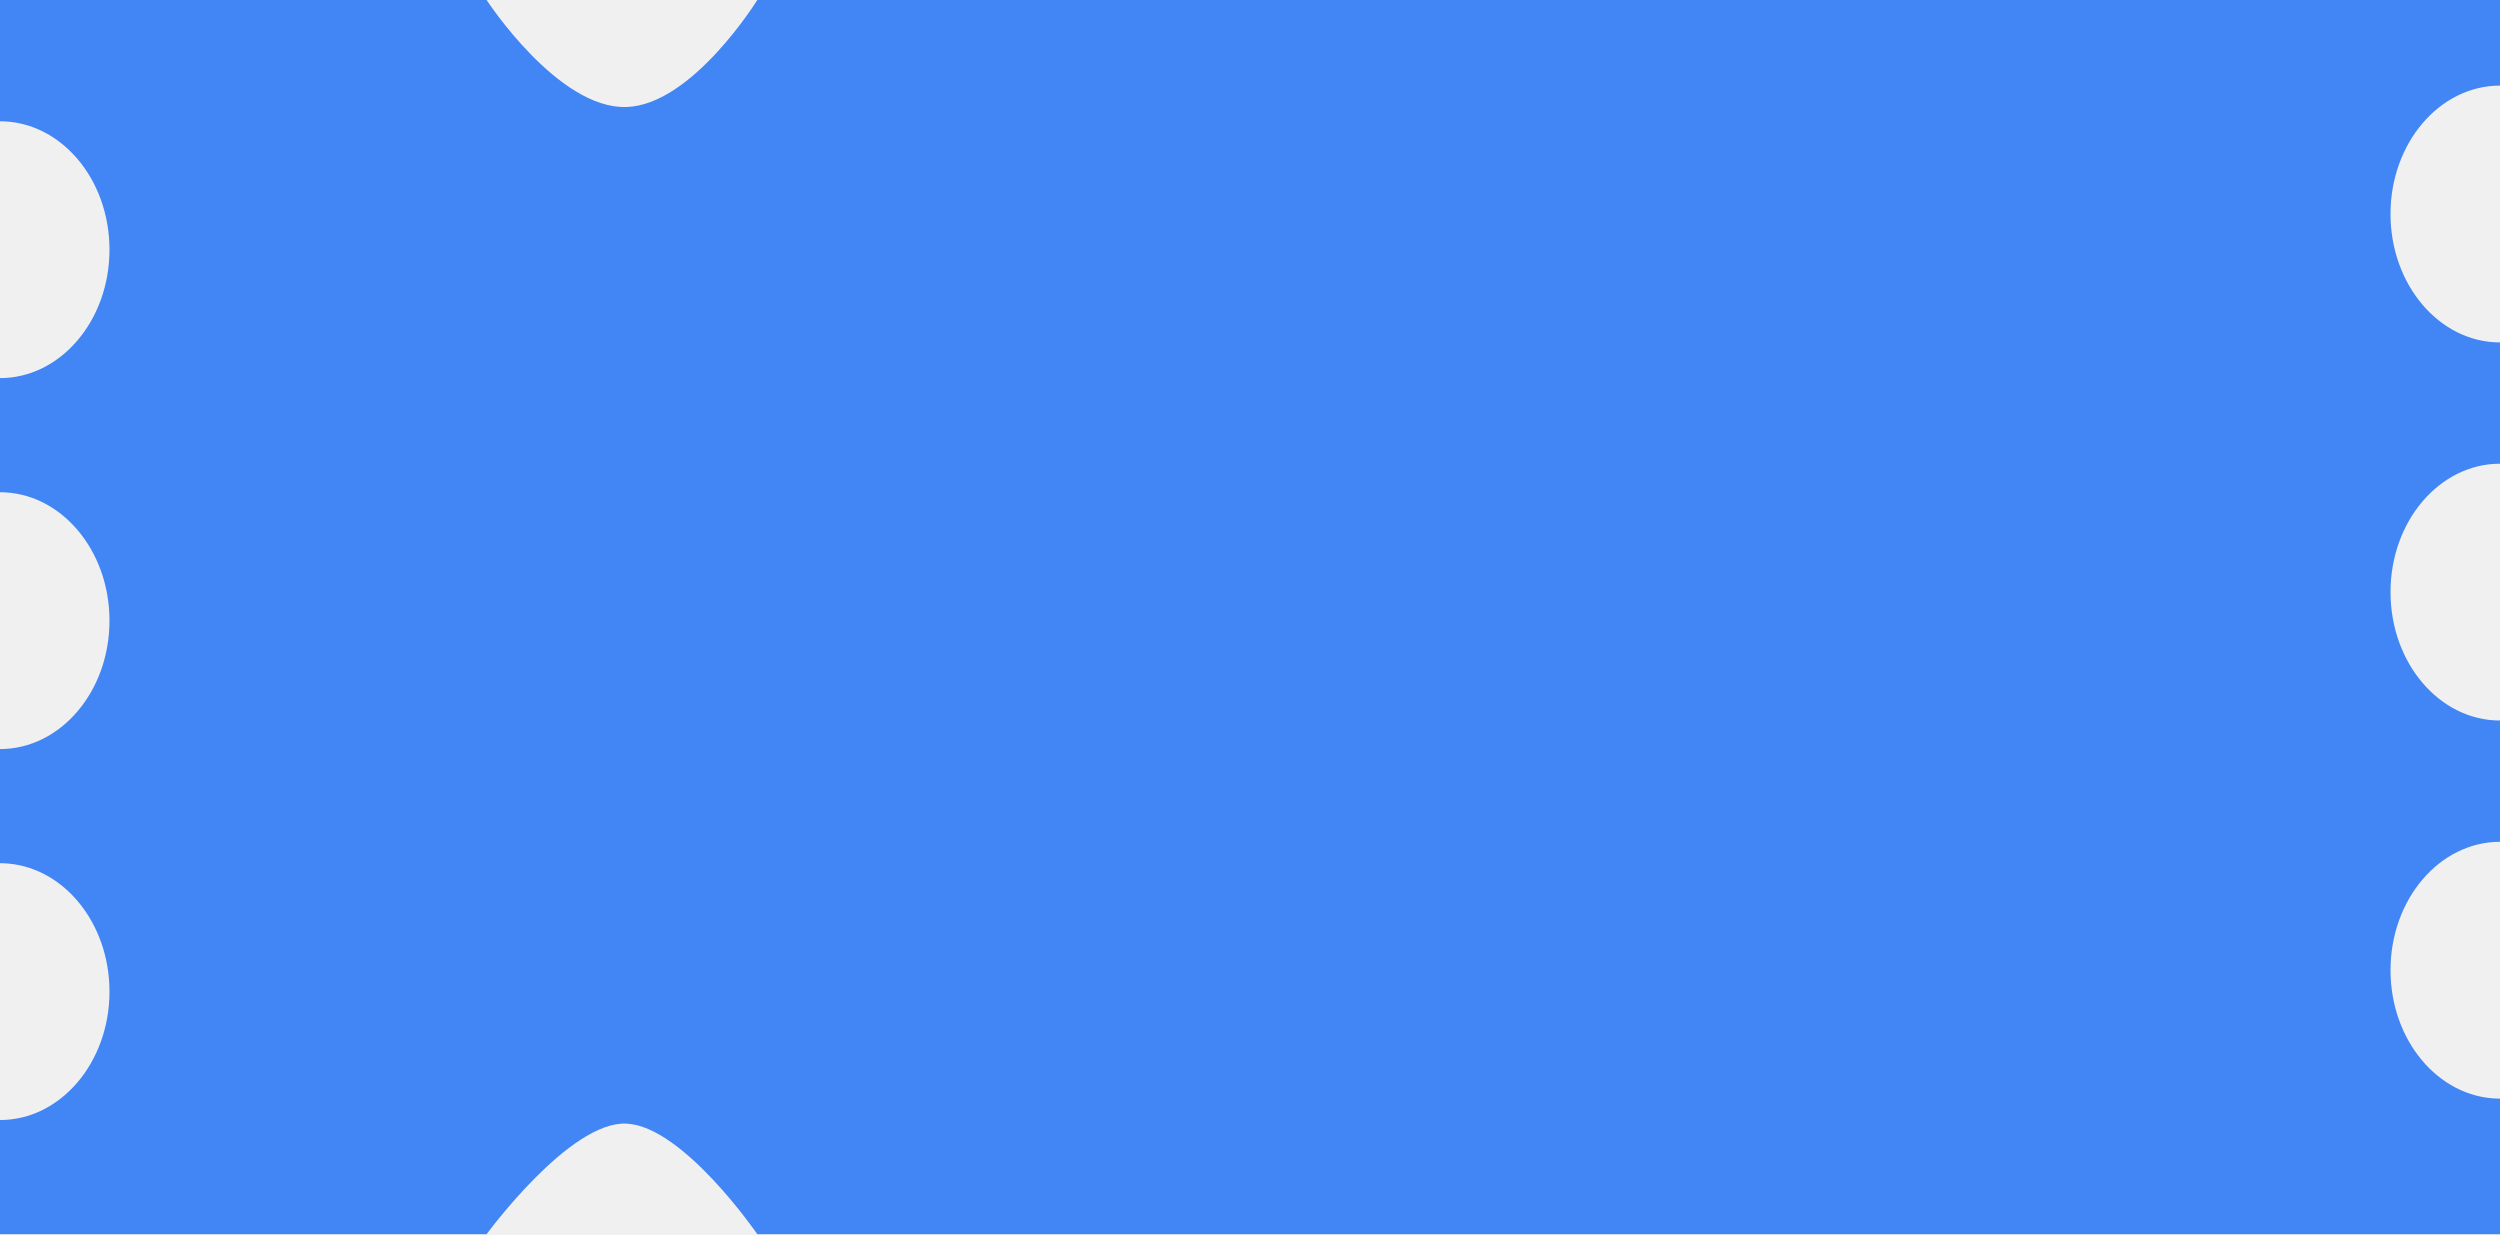
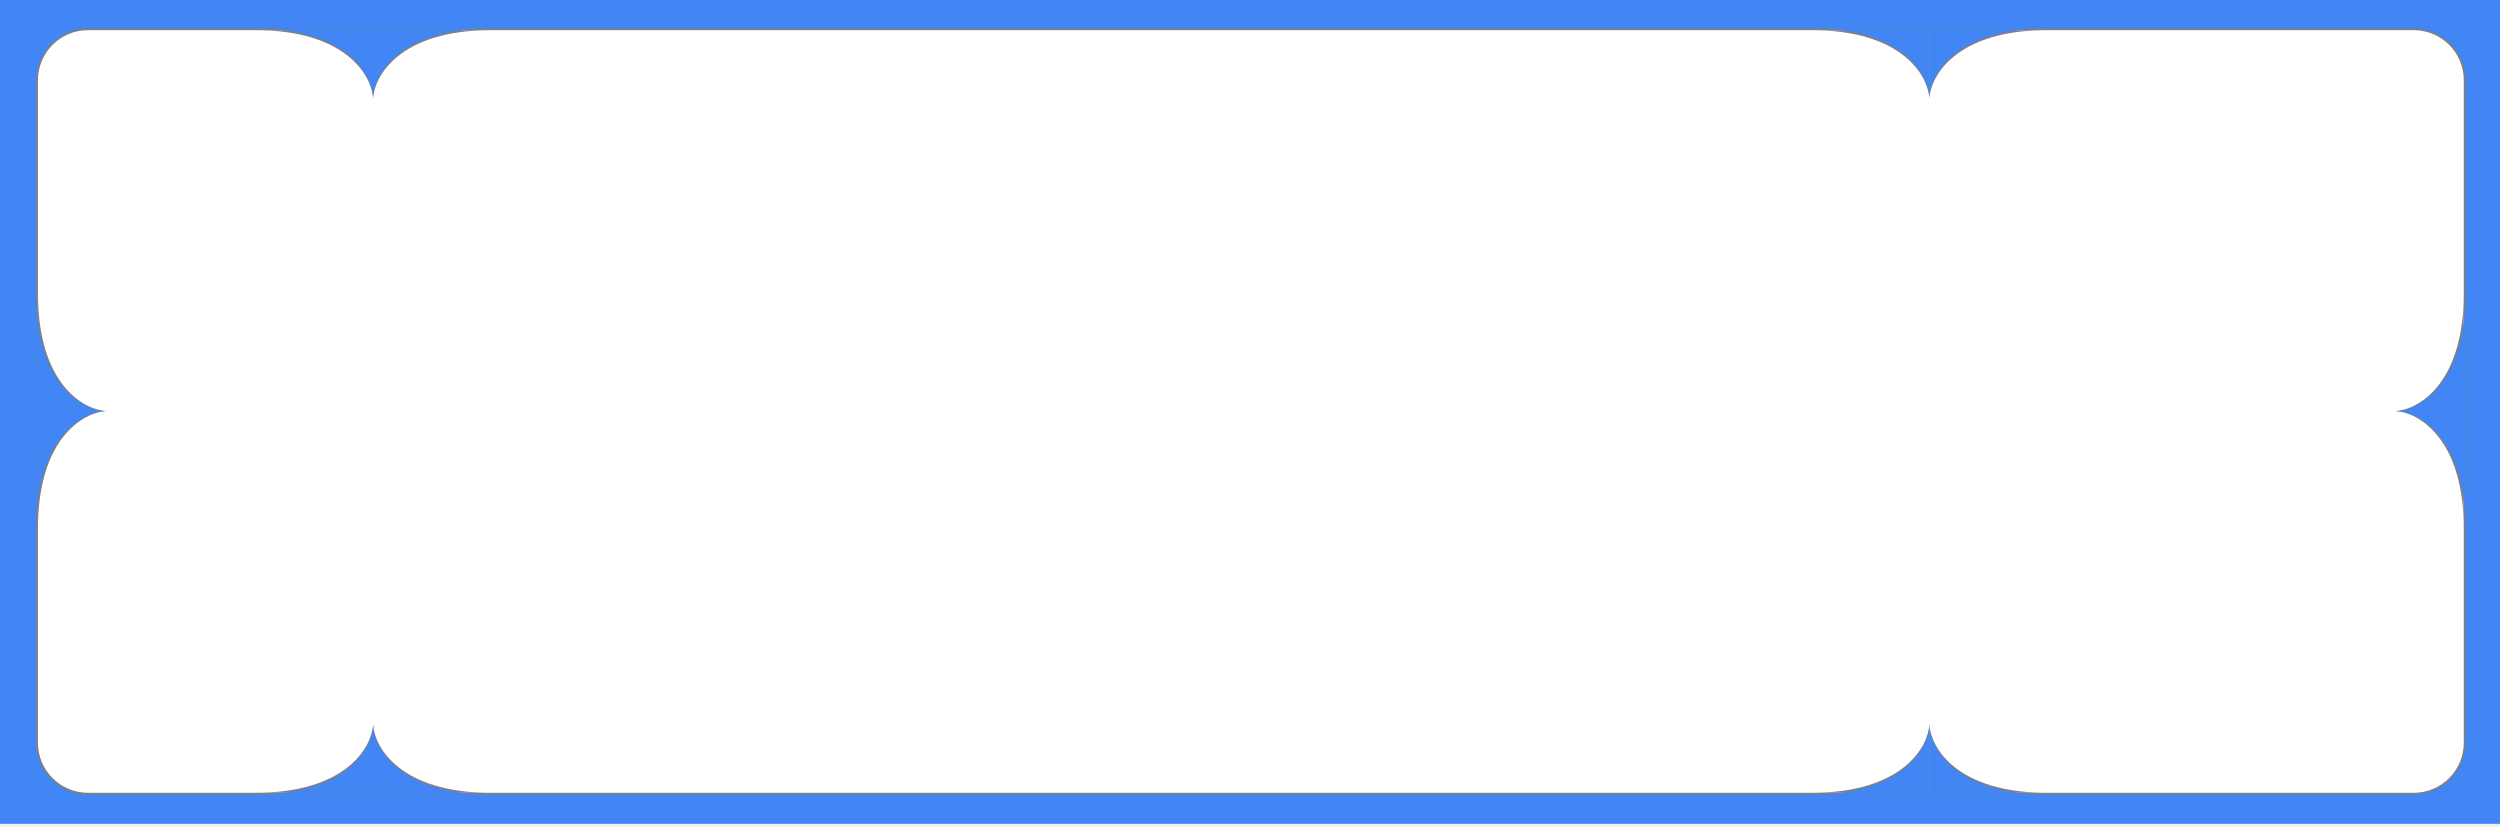
- <svg xmlns="http://www.w3.org/2000/svg" width="474" height="234" viewBox="0 0 474 234" fill="none">
-   <path d="M92.263 0C92.263 0 105.753 20.717 118.788 20.289C131.293 19.879 143.584 0 143.584 0H474V16.231C462.535 16.231 453.241 27.132 453.241 40.578C453.241 54.025 462.535 64.925 474 64.925V87.919C462.535 87.919 453.241 98.819 453.241 112.266C453.241 125.712 462.535 136.612 474 136.612V159.607C462.535 159.607 453.241 170.508 453.241 183.954C453.241 197.19 462.247 207.959 473.464 208.293L474 208.301V234H143.584C143.584 234 129.576 213.57 118.788 213.035C108 212.501 92.263 234 92.263 234H0V212.358C11.465 212.358 20.759 201.458 20.759 188.012C20.759 174.776 11.753 164.006 0.536 163.673L0 163.665V142.023C11.465 142.023 20.759 131.123 20.759 117.677C20.759 104.23 11.465 93.329 0 93.329V71.688C11.465 71.688 20.759 60.787 20.759 47.341C20.759 33.895 11.465 22.994 0 22.994V0H92.263Z" fill="#4285F4" />
+ <svg xmlns="http://www.w3.org/2000/svg" width="959" height="317" viewBox="0 0 959 317" fill="none">
+   <rect width="959" height="316.027" fill="#4285F4" />
+   <path d="M14.229 284.92L14.229 30.775C14.229 19.992 22.971 11.251 33.754 11.251H925.908C936.691 11.251 945.433 19.992 945.433 30.775V284.92C945.433 295.703 936.691 304.444 925.908 304.444H33.754C22.971 304.444 14.229 295.703 14.229 284.92Z" fill="white" stroke="#808080" stroke-width="0.662" />
+   <path d="M97.952 304.114C132.712 304.114 142.559 286.685 143.137 277.971V304.114H97.952Z" fill="#808080" />
+   <path d="M188.292 304.114C153.533 304.114 143.686 286.685 143.107 277.971V304.114H188.292Z" fill="#808080" />
+   <path d="M97.952 304.775C132.712 304.775 142.559 287.347 143.137 278.633V304.775H97.952Z" fill="#4285F4" />
+   <path d="M188.292 304.775C153.533 304.775 143.686 287.347 143.107 278.633V304.775H188.292Z" fill="#4285F4" />
+   <path d="M945.101 202.853C945.101 168.093 927.673 158.246 918.959 157.668H945.101V202.853Z" fill="#808080" />
+   <path d="M945.101 112.512C945.101 147.272 927.673 157.119 918.959 157.697H945.101V112.512Z" fill="#808080" />
+   <path d="M945.763 202.853C945.763 168.093 928.335 158.246 919.621 157.668H945.763V202.853Z" fill="#4285F4" />
+   <path d="M945.763 112.512C945.763 147.272 928.335 157.119 919.621 157.697H945.763V112.512Z" fill="#4285F4" />
+   <path d="M785.268 11.582C750.508 11.582 740.662 29.01 740.083 37.724V11.582H785.268Z" fill="#808080" />
+   <path d="M694.928 11.582C729.688 11.582 739.534 29.01 740.113 37.724V11.582H694.928Z" fill="#808080" />
+   <path d="M785.268 10.92C750.508 10.92 740.662 28.348 740.083 37.062V10.92H785.268Z" fill="#4285F4" />
+   <path d="M694.928 10.92C729.688 10.92 739.534 28.348 740.113 37.062V10.92H694.928Z" fill="#4285F4" />
+   <path d="M694.927 304.114C729.687 304.114 739.534 286.685 740.113 277.971V304.114H694.927Z" fill="#808080" />
+   <path d="M785.268 304.114C750.508 304.114 740.661 286.685 740.083 277.971V304.114H785.268Z" fill="#808080" />
+   <path d="M694.927 304.775C729.687 304.775 739.534 287.347 740.113 278.633V304.775H694.927Z" fill="#4285F4" />
+   <path d="M785.268 304.775C750.508 304.775 740.661 287.347 740.083 278.633V304.775H785.268Z" fill="#4285F4" />
+   <path d="M188.292 11.582C153.532 11.582 143.686 29.01 143.107 37.724V11.582H188.292Z" fill="#808080" />
+   <path d="M97.952 11.582C132.711 11.582 142.558 29.01 143.137 37.724V11.582H97.952Z" fill="#808080" />
+   <path d="M188.292 10.92C153.532 10.92 143.686 28.348 143.107 37.062V10.92H188.292Z" fill="#4285F4" />
+   <path d="M97.952 10.92C132.711 10.92 142.558 28.348 143.137 37.062V10.92H97.952Z" fill="#4285F4" />
+   <path d="M14.56 112.512C14.56 147.272 31.989 157.119 40.703 157.697H14.56L14.56 112.512Z" fill="#808080" />
+   <path d="M14.56 202.853C14.56 168.093 31.989 158.246 40.703 157.668H14.56L14.56 202.853Z" fill="#808080" />
+   <path d="M13.898 112.512C13.898 147.272 31.327 157.119 40.041 157.697H13.898L13.898 112.512Z" fill="#4285F4" />
+   <path d="M13.898 202.853C13.898 168.093 31.327 158.246 40.041 157.668H13.898L13.898 202.853Z" fill="#4285F4" />
</svg>
